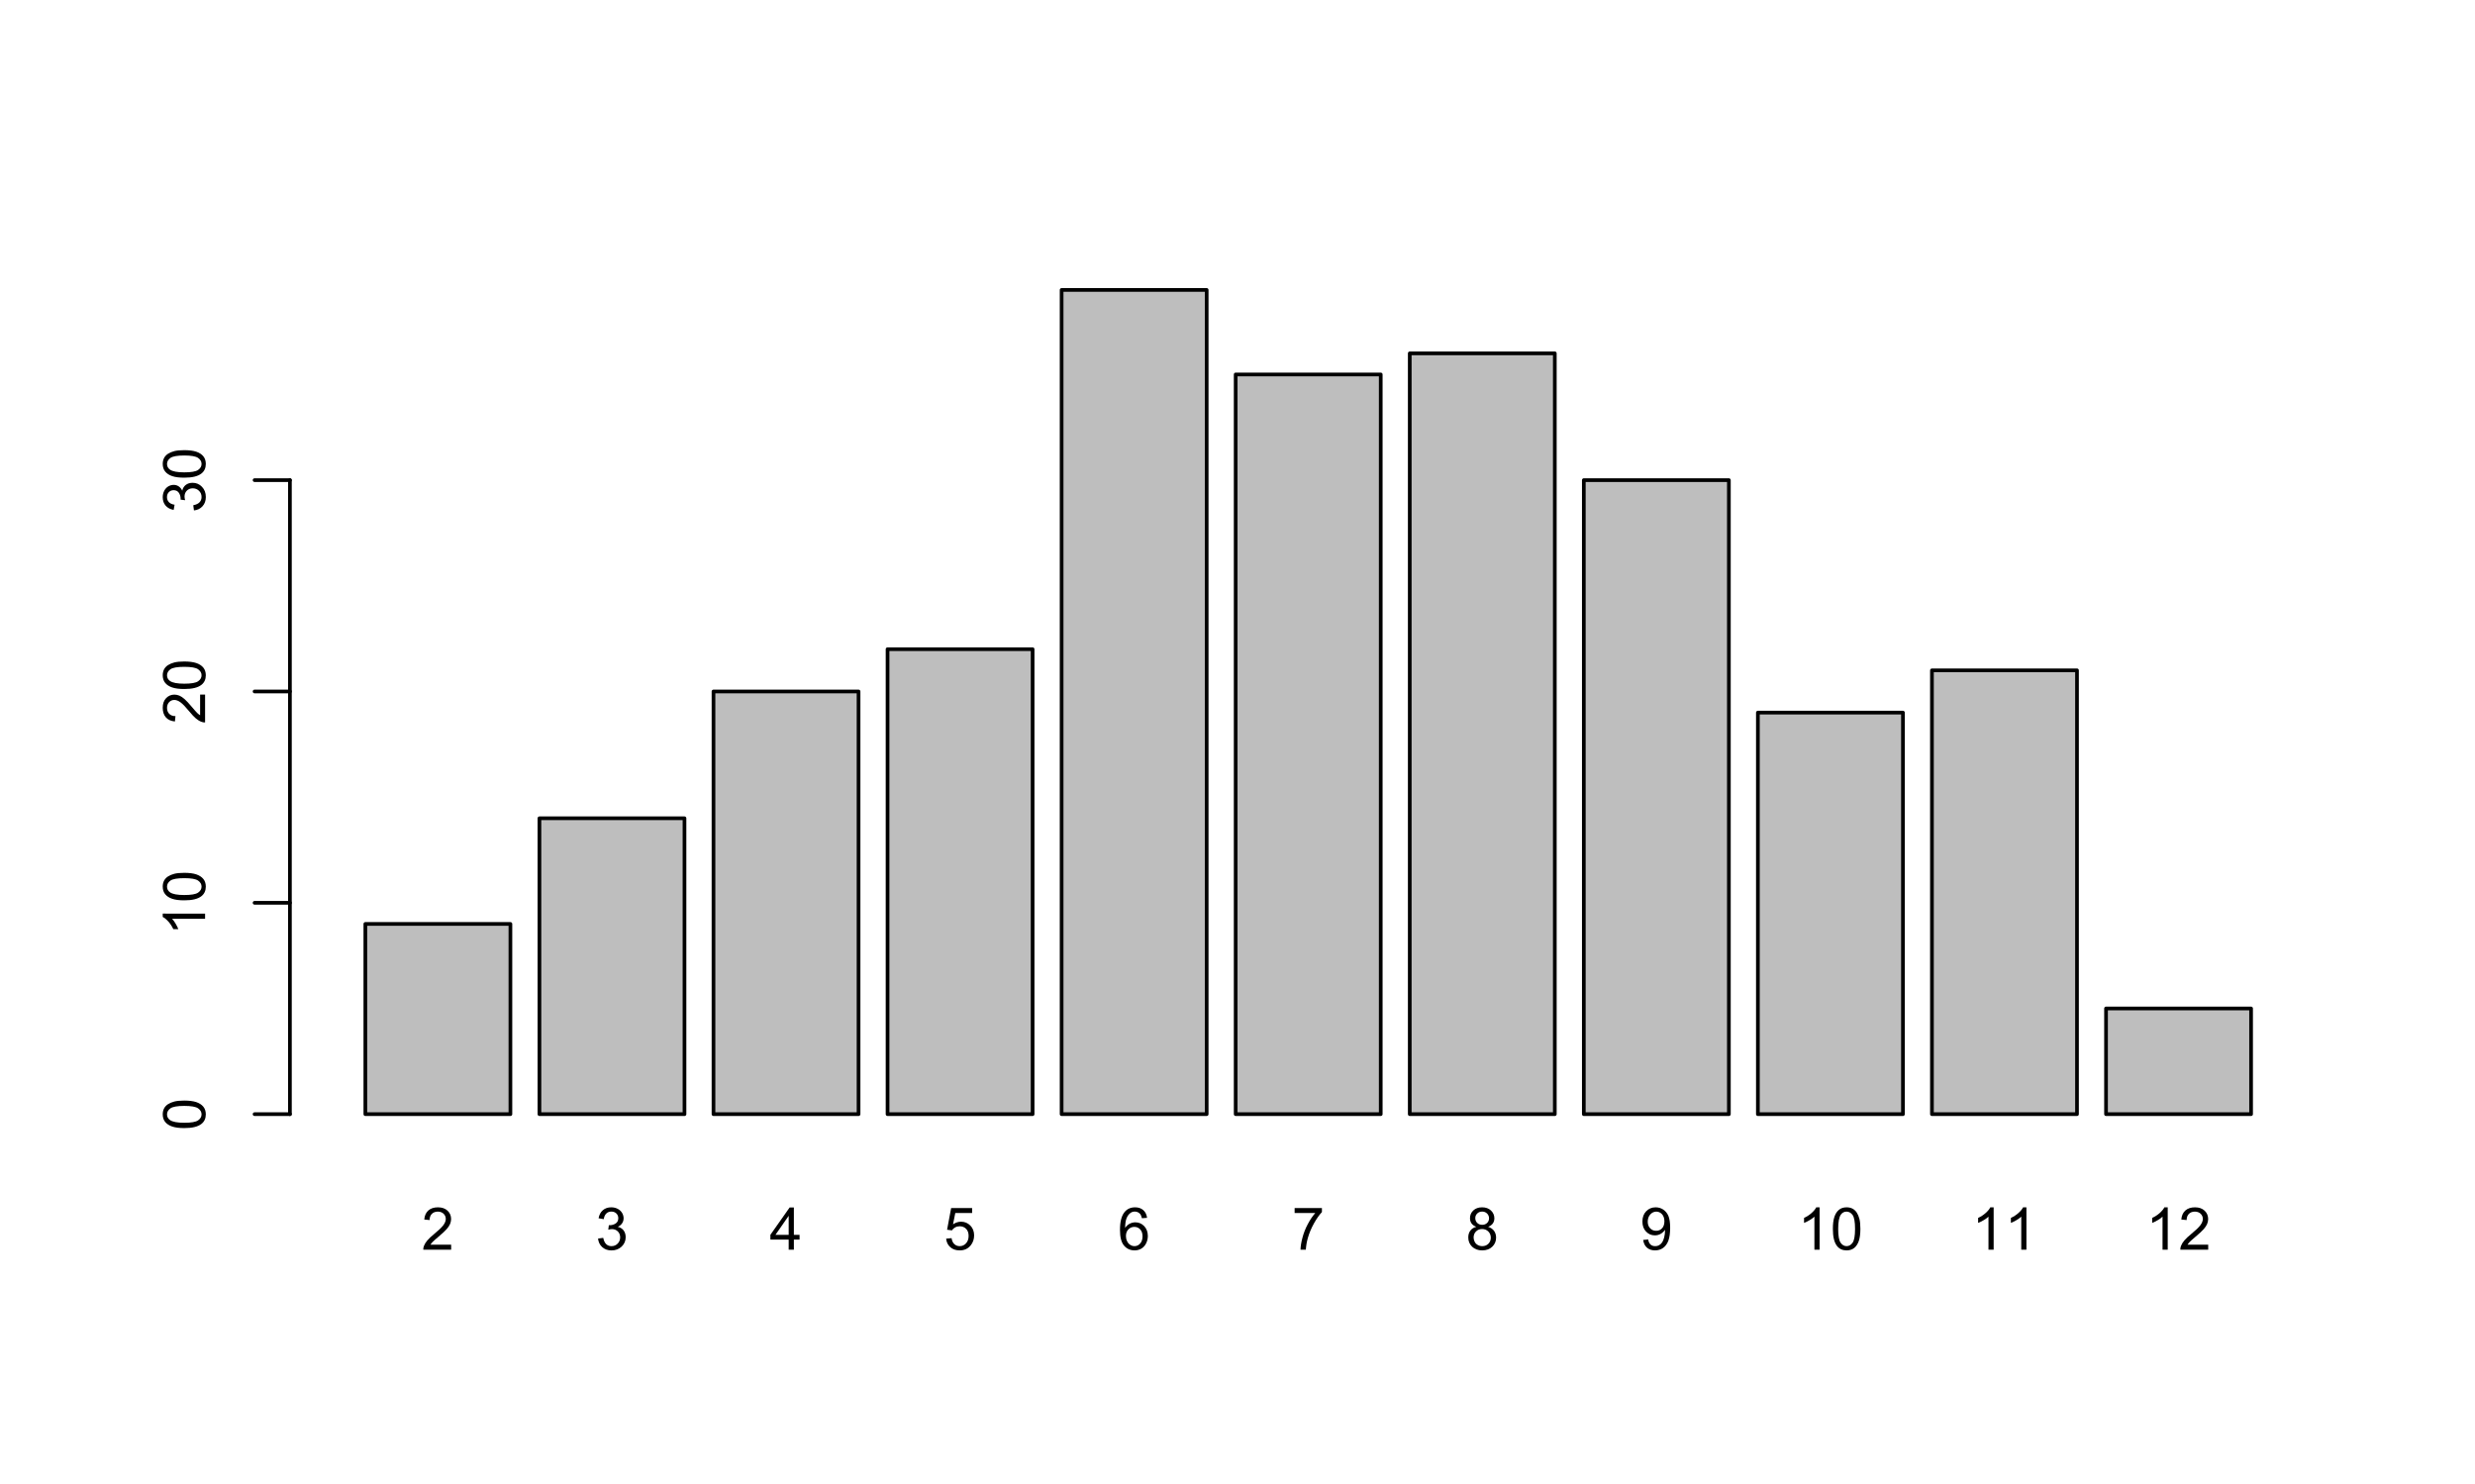
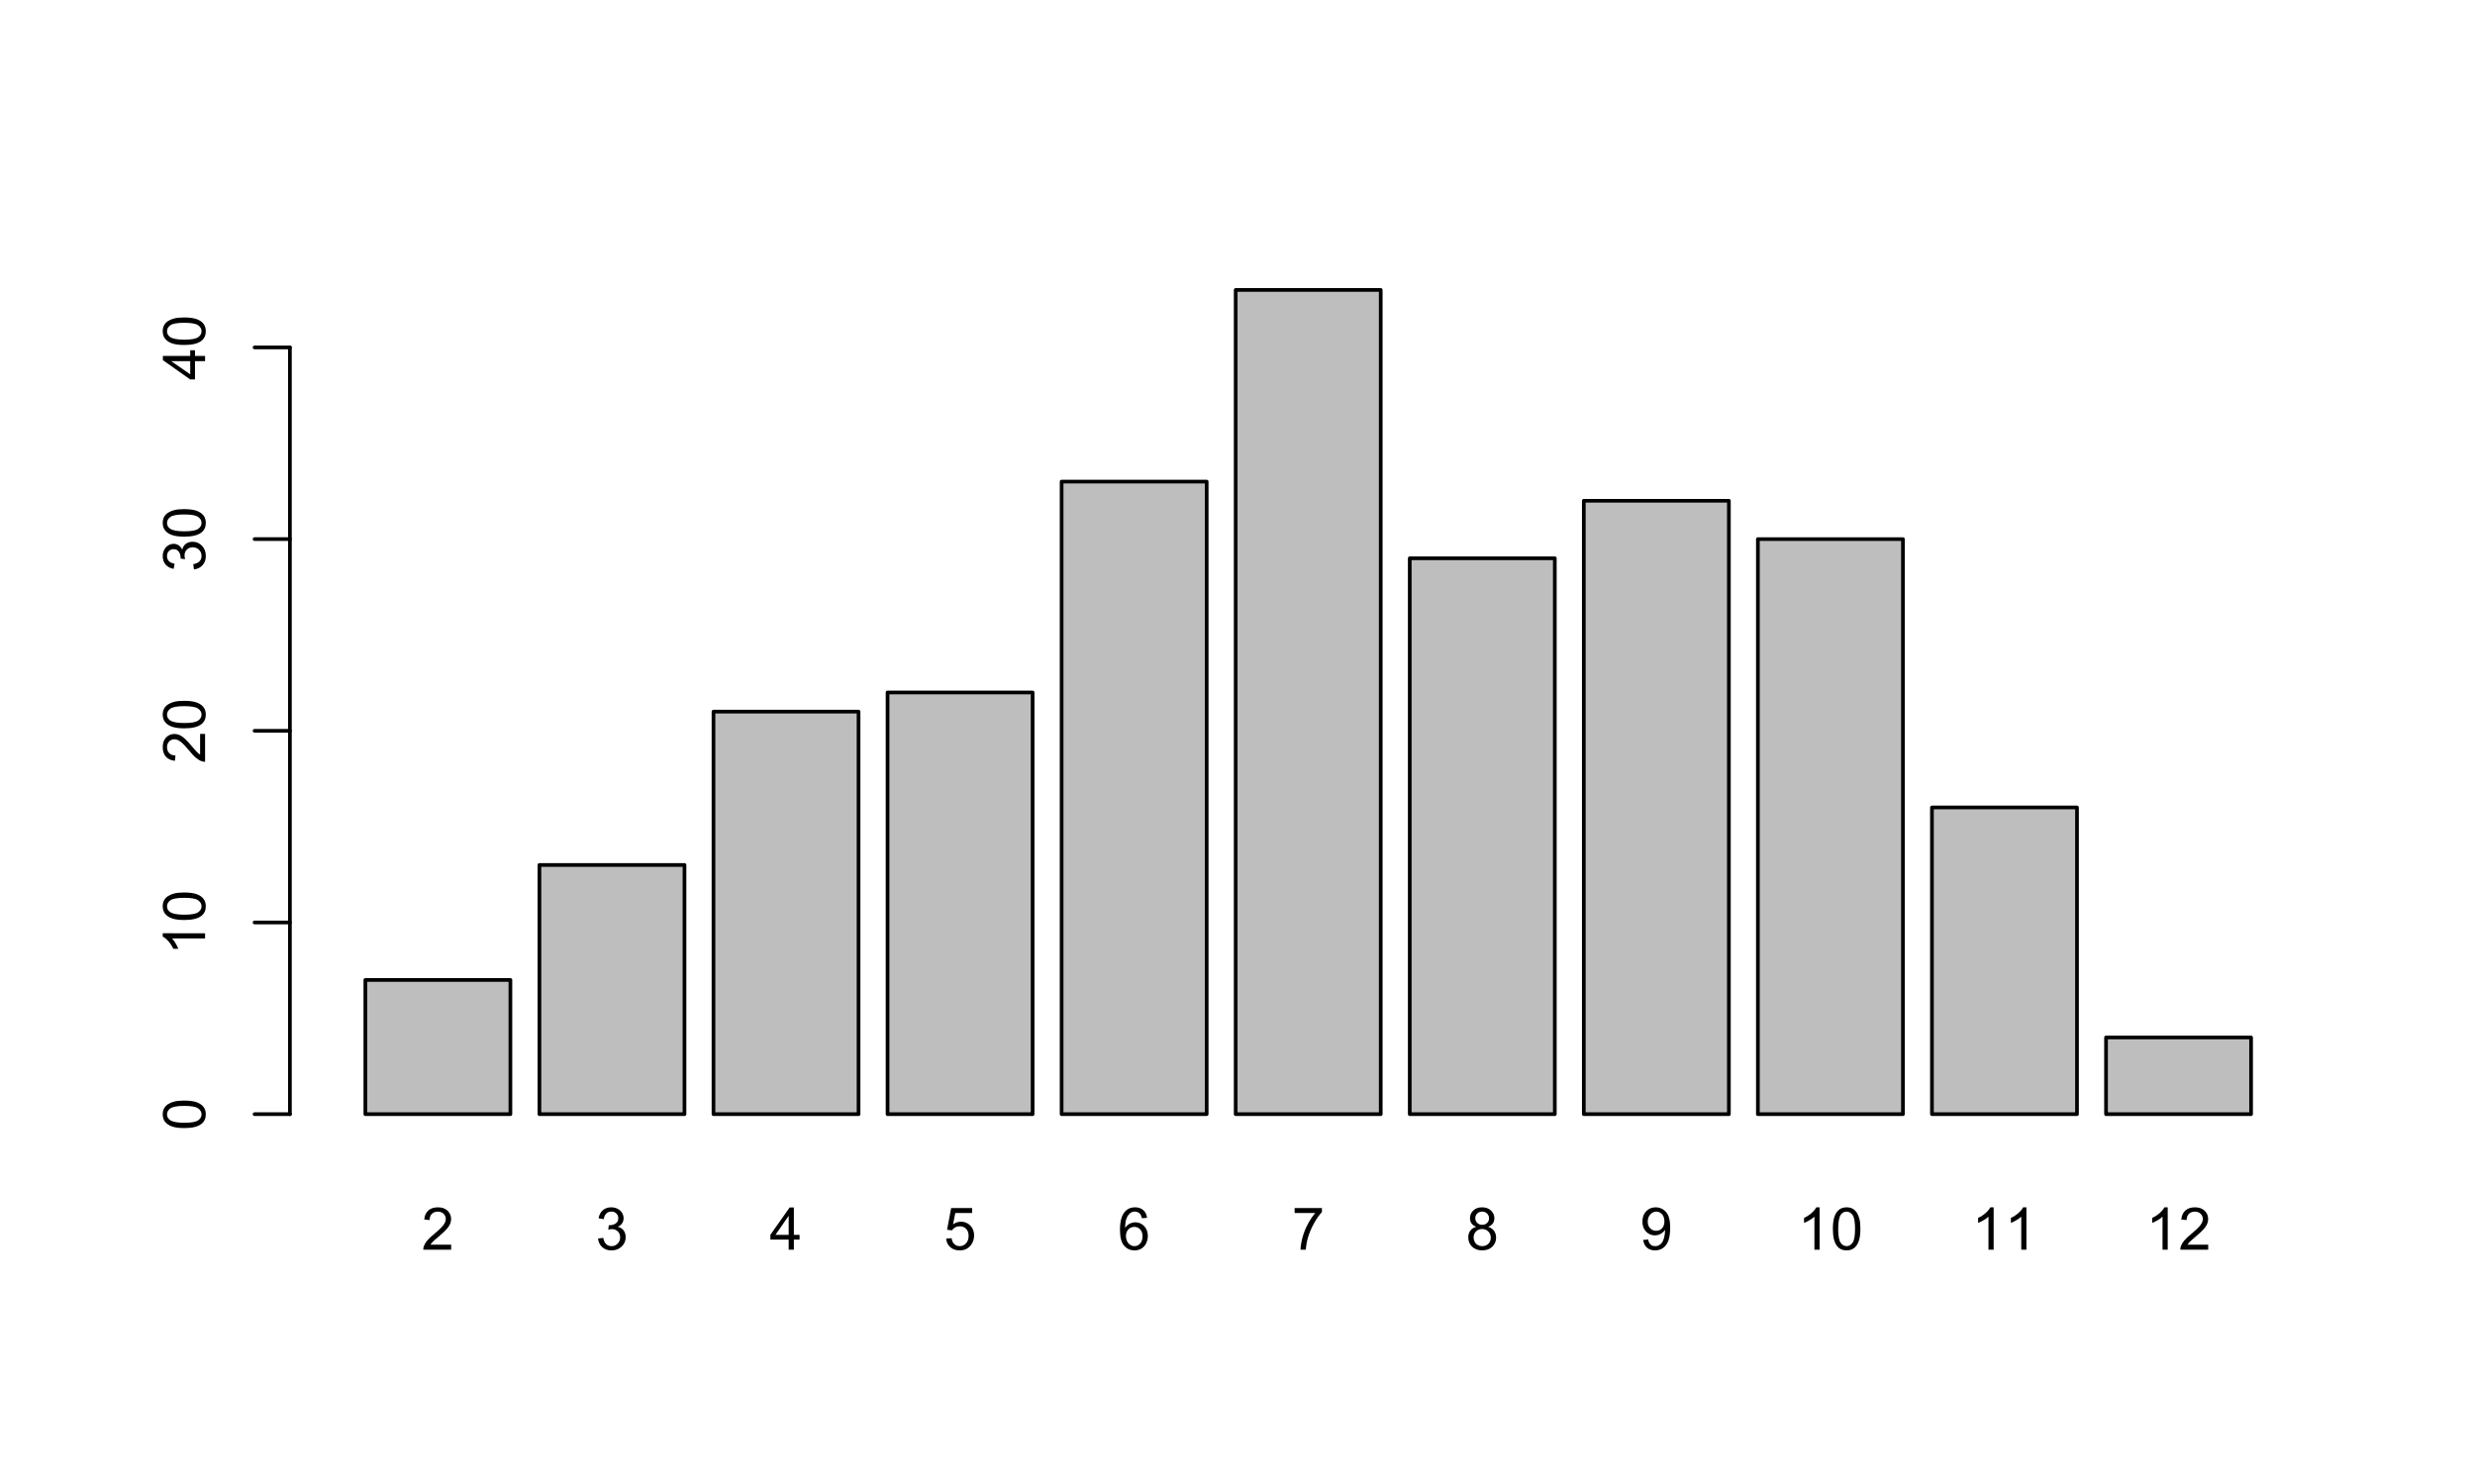
<svg xmlns="http://www.w3.org/2000/svg" xmlns:xlink="http://www.w3.org/1999/xlink" width="504pt" height="302pt" viewBox="0 0 504 302" version="1.1">
  <defs>
    <g>
      <symbol overflow="visible" id="glyph0-0">
        <path style="stroke:none;" d="M 1.5 0 L 1.5 -7.5 L 7.5 -7.5 L 7.5 0 Z M 1.688 -0.188 L 7.312 -0.188 L 7.312 -7.312 L 1.688 -7.312 Z M 1.688 -0.188 " />
      </symbol>
      <symbol overflow="visible" id="glyph0-1">
        <path style="stroke:none;" d="M 6.039 -1.016 L 6.039 0 L 0.363 0 C 0.355 -0.254 0.395 -0.496 0.484 -0.734 C 0.629 -1.117 0.859 -1.5 1.18 -1.875 C 1.492 -2.25 1.953 -2.684 2.562 -3.176 C 3.492 -3.941 4.125 -4.547 4.453 -4.992 C 4.781 -5.438 4.945 -5.859 4.945 -6.266 C 4.945 -6.68 4.793 -7.031 4.496 -7.32 C 4.191 -7.602 3.805 -7.746 3.328 -7.75 C 2.82 -7.746 2.414 -7.594 2.109 -7.293 C 1.805 -6.984 1.648 -6.562 1.648 -6.031 L 0.562 -6.141 C 0.633 -6.945 0.91 -7.559 1.398 -7.988 C 1.879 -8.41 2.531 -8.625 3.352 -8.625 C 4.172 -8.625 4.824 -8.395 5.309 -7.938 C 5.789 -7.48 6.027 -6.914 6.031 -6.242 C 6.027 -5.895 5.957 -5.559 5.82 -5.227 C 5.676 -4.891 5.441 -4.539 5.117 -4.176 C 4.789 -3.805 4.25 -3.301 3.492 -2.664 C 2.859 -2.129 2.453 -1.77 2.273 -1.582 C 2.094 -1.395 1.945 -1.203 1.828 -1.016 Z M 6.039 -1.016 " />
      </symbol>
      <symbol overflow="visible" id="glyph0-2">
        <path style="stroke:none;" d="M 0.504 -2.266 L 1.559 -2.406 C 1.68 -1.809 1.883 -1.379 2.176 -1.113 C 2.465 -0.848 2.82 -0.715 3.242 -0.719 C 3.734 -0.715 4.152 -0.887 4.496 -1.234 C 4.832 -1.574 5.004 -2 5.008 -2.516 C 5.004 -2.996 4.848 -3.395 4.535 -3.711 C 4.219 -4.023 3.816 -4.184 3.328 -4.184 C 3.129 -4.184 2.879 -4.145 2.586 -4.066 L 2.703 -4.992 C 2.766 -4.984 2.824 -4.98 2.871 -4.98 C 3.32 -4.98 3.723 -5.098 4.086 -5.332 C 4.441 -5.566 4.621 -5.926 4.625 -6.414 C 4.621 -6.801 4.492 -7.121 4.23 -7.375 C 3.965 -7.629 3.625 -7.758 3.219 -7.758 C 2.805 -7.758 2.465 -7.629 2.191 -7.371 C 1.918 -7.113 1.742 -6.727 1.664 -6.211 L 0.609 -6.398 C 0.738 -7.105 1.031 -7.652 1.488 -8.043 C 1.941 -8.43 2.508 -8.625 3.195 -8.625 C 3.66 -8.625 4.094 -8.523 4.488 -8.324 C 4.879 -8.121 5.18 -7.848 5.391 -7.5 C 5.602 -7.148 5.707 -6.777 5.707 -6.391 C 5.707 -6.02 5.605 -5.684 5.406 -5.379 C 5.207 -5.074 4.914 -4.832 4.523 -4.652 C 5.031 -4.535 5.426 -4.289 5.707 -3.922 C 5.988 -3.547 6.129 -3.086 6.129 -2.539 C 6.129 -1.785 5.855 -1.148 5.309 -0.629 C 4.762 -0.105 4.07 0.152 3.234 0.152 C 2.477 0.152 1.848 -0.07 1.355 -0.52 C 0.855 -0.969 0.574 -1.551 0.504 -2.266 Z M 0.504 -2.266 " />
      </symbol>
      <symbol overflow="visible" id="glyph0-3">
        <path style="stroke:none;" d="M 3.879 0 L 3.879 -2.055 L 0.152 -2.055 L 0.152 -3.023 L 4.07 -8.59 L 4.934 -8.59 L 4.934 -3.023 L 6.094 -3.023 L 6.094 -2.055 L 4.934 -2.055 L 4.934 0 Z M 3.879 -3.023 L 3.879 -6.898 L 1.188 -3.023 Z M 3.879 -3.023 " />
      </symbol>
      <symbol overflow="visible" id="glyph0-4">
        <path style="stroke:none;" d="M 0.5 -2.25 L 1.605 -2.344 C 1.684 -1.805 1.871 -1.398 2.176 -1.125 C 2.473 -0.852 2.836 -0.715 3.258 -0.719 C 3.766 -0.715 4.195 -0.906 4.547 -1.293 C 4.898 -1.672 5.074 -2.18 5.074 -2.82 C 5.074 -3.414 4.902 -3.891 4.566 -4.242 C 4.227 -4.59 3.785 -4.762 3.242 -4.766 C 2.898 -4.762 2.594 -4.684 2.32 -4.531 C 2.047 -4.375 1.832 -4.176 1.676 -3.93 L 0.688 -4.062 L 1.516 -8.473 L 5.789 -8.473 L 5.789 -7.465 L 2.359 -7.465 L 1.898 -5.156 C 2.414 -5.516 2.953 -5.695 3.523 -5.695 C 4.27 -5.695 4.902 -5.434 5.422 -4.914 C 5.934 -4.395 6.191 -3.727 6.195 -2.914 C 6.191 -2.133 5.965 -1.461 5.516 -0.898 C 4.961 -0.199 4.211 0.145 3.258 0.148 C 2.477 0.145 1.836 -0.07 1.344 -0.508 C 0.844 -0.941 0.562 -1.523 0.5 -2.25 Z M 0.5 -2.25 " />
      </symbol>
      <symbol overflow="visible" id="glyph0-5">
        <path style="stroke:none;" d="M 5.969 -6.484 L 4.922 -6.406 C 4.828 -6.812 4.695 -7.113 4.523 -7.305 C 4.234 -7.605 3.883 -7.758 3.469 -7.758 C 3.133 -7.758 2.836 -7.664 2.586 -7.477 C 2.25 -7.234 1.988 -6.879 1.797 -6.414 C 1.605 -5.949 1.508 -5.289 1.5 -4.43 C 1.754 -4.812 2.062 -5.098 2.434 -5.289 C 2.797 -5.473 3.184 -5.566 3.586 -5.57 C 4.289 -5.566 4.887 -5.309 5.383 -4.793 C 5.875 -4.277 6.121 -3.609 6.125 -2.789 C 6.121 -2.25 6.004 -1.746 5.773 -1.285 C 5.539 -0.82 5.223 -0.469 4.816 -0.223 C 4.41 0.023 3.949 0.145 3.434 0.148 C 2.555 0.145 1.836 -0.176 1.285 -0.82 C 0.727 -1.469 0.449 -2.535 0.453 -4.02 C 0.449 -5.676 0.758 -6.883 1.371 -7.641 C 1.902 -8.297 2.621 -8.625 3.531 -8.625 C 4.207 -8.625 4.762 -8.434 5.195 -8.055 C 5.625 -7.676 5.883 -7.152 5.969 -6.484 Z M 1.664 -2.781 C 1.664 -2.418 1.738 -2.07 1.895 -1.738 C 2.043 -1.406 2.262 -1.152 2.543 -0.98 C 2.82 -0.801 3.109 -0.715 3.414 -0.719 C 3.859 -0.715 4.242 -0.895 4.566 -1.258 C 4.883 -1.613 5.043 -2.102 5.047 -2.727 C 5.043 -3.316 4.887 -3.785 4.57 -4.129 C 4.25 -4.469 3.852 -4.641 3.375 -4.641 C 2.898 -4.641 2.492 -4.469 2.16 -4.129 C 1.828 -3.785 1.664 -3.336 1.664 -2.781 Z M 1.664 -2.781 " />
      </symbol>
      <symbol overflow="visible" id="glyph0-6">
        <path style="stroke:none;" d="M 0.57 -7.465 L 0.57 -8.477 L 6.129 -8.477 L 6.129 -7.656 C 5.582 -7.074 5.039 -6.301 4.5 -5.336 C 3.961 -4.371 3.547 -3.379 3.258 -2.359 C 3.047 -1.637 2.91 -0.852 2.852 0 L 1.77 0 C 1.781 -0.676 1.914 -1.492 2.168 -2.449 C 2.418 -3.402 2.781 -4.324 3.258 -5.215 C 3.734 -6.105 4.238 -6.855 4.773 -7.465 Z M 0.57 -7.465 " />
      </symbol>
      <symbol overflow="visible" id="glyph0-7">
        <path style="stroke:none;" d="M 2.121 -4.656 C 1.684 -4.816 1.359 -5.047 1.148 -5.344 C 0.938 -5.641 0.832 -5.996 0.832 -6.41 C 0.832 -7.035 1.055 -7.559 1.504 -7.984 C 1.953 -8.41 2.551 -8.625 3.297 -8.625 C 4.043 -8.625 4.648 -8.406 5.109 -7.973 C 5.566 -7.535 5.793 -7.004 5.797 -6.383 C 5.793 -5.977 5.688 -5.629 5.48 -5.34 C 5.27 -5.043 4.953 -4.816 4.531 -4.656 C 5.055 -4.48 5.457 -4.203 5.734 -3.824 C 6.008 -3.438 6.145 -2.98 6.148 -2.453 C 6.145 -1.715 5.887 -1.098 5.367 -0.602 C 4.844 -0.102 4.16 0.145 3.316 0.148 C 2.469 0.145 1.785 -0.102 1.266 -0.605 C 0.742 -1.105 0.48 -1.734 0.484 -2.484 C 0.48 -3.039 0.621 -3.504 0.91 -3.887 C 1.191 -4.262 1.598 -4.52 2.121 -4.656 Z M 1.91 -6.445 C 1.91 -6.039 2.039 -5.707 2.301 -5.449 C 2.562 -5.191 2.902 -5.062 3.32 -5.062 C 3.723 -5.062 4.055 -5.188 4.32 -5.445 C 4.578 -5.695 4.711 -6.012 4.711 -6.387 C 4.711 -6.773 4.574 -7.098 4.309 -7.363 C 4.035 -7.625 3.703 -7.758 3.312 -7.758 C 2.906 -7.758 2.574 -7.629 2.309 -7.371 C 2.043 -7.113 1.91 -6.805 1.91 -6.445 Z M 1.57 -2.477 C 1.57 -2.176 1.641 -1.887 1.785 -1.605 C 1.926 -1.324 2.137 -1.105 2.422 -0.949 C 2.699 -0.793 3.004 -0.715 3.328 -0.719 C 3.832 -0.715 4.246 -0.879 4.578 -1.207 C 4.902 -1.531 5.066 -1.941 5.07 -2.445 C 5.066 -2.945 4.898 -3.367 4.562 -3.703 C 4.223 -4.035 3.801 -4.199 3.293 -4.203 C 2.793 -4.199 2.379 -4.035 2.059 -3.711 C 1.73 -3.379 1.57 -2.969 1.57 -2.477 Z M 1.57 -2.477 " />
      </symbol>
      <symbol overflow="visible" id="glyph0-8">
        <path style="stroke:none;" d="M 0.656 -1.984 L 1.672 -2.078 C 1.75 -1.602 1.914 -1.258 2.16 -1.043 C 2.398 -0.824 2.711 -0.715 3.094 -0.719 C 3.414 -0.715 3.695 -0.789 3.945 -0.941 C 4.188 -1.086 4.391 -1.285 4.547 -1.535 C 4.703 -1.785 4.832 -2.121 4.938 -2.543 C 5.043 -2.965 5.098 -3.395 5.098 -3.832 C 5.098 -3.879 5.094 -3.949 5.094 -4.043 C 4.875 -3.707 4.586 -3.434 4.227 -3.227 C 3.859 -3.016 3.465 -2.91 3.039 -2.914 C 2.328 -2.91 1.727 -3.168 1.238 -3.688 C 0.742 -4.199 0.496 -4.879 0.5 -5.727 C 0.496 -6.594 0.754 -7.297 1.27 -7.828 C 1.781 -8.359 2.426 -8.625 3.199 -8.625 C 3.758 -8.625 4.266 -8.473 4.73 -8.172 C 5.191 -7.871 5.543 -7.441 5.785 -6.887 C 6.023 -6.328 6.145 -5.523 6.148 -4.469 C 6.145 -3.371 6.027 -2.496 5.789 -1.848 C 5.547 -1.195 5.191 -0.703 4.723 -0.363 C 4.254 -0.023 3.703 0.145 3.07 0.148 C 2.398 0.145 1.848 -0.039 1.422 -0.41 C 0.996 -0.785 0.742 -1.309 0.656 -1.984 Z M 4.977 -5.777 C 4.973 -6.383 4.812 -6.863 4.492 -7.219 C 4.168 -7.57 3.781 -7.746 3.328 -7.75 C 2.859 -7.746 2.449 -7.555 2.102 -7.176 C 1.754 -6.789 1.582 -6.293 1.582 -5.688 C 1.582 -5.137 1.746 -4.691 2.074 -4.355 C 2.402 -4.012 2.809 -3.844 3.297 -3.844 C 3.785 -3.844 4.188 -4.012 4.504 -4.355 C 4.816 -4.691 4.973 -5.168 4.977 -5.777 Z M 4.977 -5.777 " />
      </symbol>
      <symbol overflow="visible" id="glyph0-9">
        <path style="stroke:none;" d="M 4.469 0 L 3.414 0 L 3.414 -6.719 C 3.16 -6.477 2.828 -6.234 2.414 -5.996 C 2 -5.75 1.629 -5.57 1.305 -5.449 L 1.305 -6.469 C 1.895 -6.742 2.41 -7.078 2.852 -7.477 C 3.293 -7.871 3.605 -8.254 3.789 -8.625 L 4.469 -8.625 Z M 4.469 0 " />
      </symbol>
      <symbol overflow="visible" id="glyph0-10">
        <path style="stroke:none;" d="M 0.5 -4.234 C 0.496 -5.246 0.602 -6.062 0.812 -6.688 C 1.02 -7.305 1.328 -7.785 1.742 -8.121 C 2.148 -8.457 2.668 -8.625 3.297 -8.625 C 3.758 -8.625 4.164 -8.531 4.512 -8.348 C 4.855 -8.16 5.141 -7.891 5.371 -7.543 C 5.594 -7.191 5.773 -6.766 5.906 -6.266 C 6.035 -5.762 6.098 -5.086 6.102 -4.234 C 6.098 -3.227 5.996 -2.414 5.789 -1.797 C 5.578 -1.176 5.266 -0.695 4.859 -0.359 C 4.445 -0.02 3.926 0.145 3.297 0.148 C 2.465 0.145 1.816 -0.148 1.348 -0.742 C 0.781 -1.457 0.496 -2.621 0.5 -4.234 Z M 1.582 -4.234 C 1.582 -2.824 1.746 -1.887 2.074 -1.418 C 2.402 -0.949 2.809 -0.715 3.297 -0.719 C 3.777 -0.715 4.184 -0.949 4.52 -1.422 C 4.848 -1.887 5.016 -2.824 5.016 -4.234 C 5.016 -5.648 4.848 -6.59 4.52 -7.055 C 4.184 -7.516 3.773 -7.746 3.289 -7.75 C 2.801 -7.746 2.414 -7.543 2.125 -7.137 C 1.762 -6.613 1.582 -5.645 1.582 -4.234 Z M 1.582 -4.234 " />
      </symbol>
      <symbol overflow="visible" id="glyph1-0">
        <path style="stroke:none;" d="M 0 -1.5 L -7.5 -1.5 L -7.5 -7.5 L 0 -7.5 Z M -0.188 -1.688 L -0.188 -7.312 L -7.312 -7.312 L -7.312 -1.688 Z M -0.188 -1.688 " />
      </symbol>
      <symbol overflow="visible" id="glyph1-1">
        <path style="stroke:none;" d="M -4.234 -0.5 C -5.246 -0.496 -6.062 -0.602 -6.688 -0.812 C -7.305 -1.02 -7.785 -1.328 -8.121 -1.742 C -8.457 -2.152 -8.625 -2.672 -8.625 -3.301 C -8.625 -3.758 -8.531 -4.164 -8.348 -4.512 C -8.16 -4.859 -7.891 -5.145 -7.543 -5.371 C -7.191 -5.594 -6.766 -5.773 -6.266 -5.906 C -5.762 -6.035 -5.086 -6.098 -4.234 -6.102 C -3.223 -6.098 -2.41 -5.996 -1.793 -5.789 C -1.176 -5.578 -0.695 -5.266 -0.359 -4.859 C -0.02 -4.445 0.145 -3.926 0.148 -3.297 C 0.145 -2.465 -0.148 -1.816 -0.742 -1.348 C -1.457 -0.781 -2.621 -0.496 -4.234 -0.5 Z M -4.234 -1.582 C -2.824 -1.582 -1.887 -1.746 -1.418 -2.074 C -0.949 -2.402 -0.715 -2.809 -0.719 -3.297 C -0.715 -3.777 -0.949 -4.184 -1.422 -4.52 C -1.887 -4.848 -2.824 -5.016 -4.234 -5.016 C -5.648 -5.016 -6.59 -4.848 -7.055 -4.52 C -7.516 -4.188 -7.746 -3.777 -7.75 -3.289 C -7.746 -2.801 -7.543 -2.414 -7.137 -2.129 C -6.613 -1.762 -5.645 -1.582 -4.234 -1.582 Z M -4.234 -1.582 " />
      </symbol>
      <symbol overflow="visible" id="glyph1-2">
        <path style="stroke:none;" d="M 0 -4.469 L 0 -3.414 L -6.719 -3.418 C -6.477 -3.16 -6.234 -2.828 -5.996 -2.418 C -5.75 -2.004 -5.57 -1.633 -5.449 -1.309 L -6.469 -1.309 C -6.742 -1.895 -7.078 -2.41 -7.477 -2.852 C -7.871 -3.293 -8.254 -3.605 -8.625 -3.793 L -8.625 -4.473 Z M 0 -4.469 " />
      </symbol>
      <symbol overflow="visible" id="glyph1-3">
        <path style="stroke:none;" d="M -1.012 -6.039 L 0 -6.039 L 0 -0.363 C -0.254 -0.355 -0.496 -0.395 -0.734 -0.488 C -1.117 -0.629 -1.5 -0.859 -1.875 -1.18 C -2.25 -1.496 -2.684 -1.957 -3.176 -2.562 C -3.941 -3.492 -4.547 -4.125 -4.992 -4.453 C -5.438 -4.781 -5.859 -4.945 -6.266 -4.945 C -6.68 -4.945 -7.031 -4.793 -7.32 -4.496 C -7.602 -4.195 -7.746 -3.809 -7.75 -3.328 C -7.746 -2.82 -7.594 -2.414 -7.293 -2.109 C -6.984 -1.805 -6.562 -1.648 -6.031 -1.648 L -6.141 -0.562 C -6.945 -0.637 -7.559 -0.914 -7.988 -1.402 C -8.41 -1.883 -8.625 -2.535 -8.625 -3.352 C -8.625 -4.176 -8.395 -4.828 -7.938 -5.309 C -7.48 -5.789 -6.914 -6.027 -6.242 -6.031 C -5.895 -6.027 -5.559 -5.957 -5.227 -5.82 C -4.891 -5.676 -4.539 -5.441 -4.176 -5.117 C -3.805 -4.789 -3.301 -4.25 -2.664 -3.492 C -2.129 -2.859 -1.77 -2.453 -1.582 -2.273 C -1.395 -2.094 -1.203 -1.945 -1.012 -1.828 Z M -1.012 -6.039 " />
      </symbol>
      <symbol overflow="visible" id="glyph1-4">
        <path style="stroke:none;" d="M -2.266 -0.504 L -2.406 -1.559 C -1.809 -1.68 -1.379 -1.883 -1.113 -2.176 C -0.848 -2.465 -0.715 -2.82 -0.719 -3.242 C -0.715 -3.734 -0.887 -4.152 -1.234 -4.496 C -1.574 -4.832 -2 -5.004 -2.512 -5.008 C -2.992 -5.004 -3.391 -4.848 -3.711 -4.535 C -4.023 -4.219 -4.184 -3.816 -4.184 -3.328 C -4.184 -3.129 -4.145 -2.879 -4.066 -2.586 L -4.992 -2.703 C -4.984 -2.77 -4.98 -2.828 -4.98 -2.871 C -4.98 -3.32 -5.098 -3.723 -5.332 -4.086 C -5.566 -4.441 -5.926 -4.621 -6.414 -4.625 C -6.801 -4.621 -7.121 -4.492 -7.375 -4.23 C -7.629 -3.969 -7.758 -3.629 -7.758 -3.219 C -7.758 -2.805 -7.629 -2.465 -7.371 -2.191 C -7.113 -1.918 -6.727 -1.742 -6.211 -1.664 L -6.398 -0.609 C -7.105 -0.738 -7.652 -1.031 -8.043 -1.488 C -8.43 -1.945 -8.625 -2.512 -8.625 -3.195 C -8.625 -3.66 -8.523 -4.094 -8.324 -4.488 C -8.121 -4.883 -7.848 -5.184 -7.5 -5.395 C -7.148 -5.602 -6.777 -5.707 -6.391 -5.707 C -6.02 -5.707 -5.684 -5.605 -5.379 -5.406 C -5.074 -5.207 -4.832 -4.914 -4.652 -4.523 C -4.535 -5.031 -4.289 -5.426 -3.922 -5.707 C -3.547 -5.988 -3.086 -6.129 -2.535 -6.129 C -1.781 -6.129 -1.145 -5.855 -0.629 -5.309 C -0.105 -4.762 0.152 -4.07 0.152 -3.234 C 0.152 -2.477 -0.07 -1.848 -0.52 -1.355 C -0.969 -0.855 -1.551 -0.574 -2.266 -0.504 Z M -2.266 -0.504 " />
      </symbol>
+       <symbol overflow="visible" id="glyph1-5">
+         <path style="stroke:none;" d="M 0 -3.879 L -2.055 -3.879 L -2.055 -0.152 L -3.023 -0.152 L -8.59 -4.074 L -8.59 -4.934 L -3.023 -4.934 L -3.023 -6.094 L -2.055 -6.094 L -2.055 -4.934 L 0 -4.934 Z M -3.023 -3.879 L -6.898 -3.879 L -3.023 -1.191 Z M -3.023 -3.879 " />
+       </symbol>
    </g>
  </defs>
  <g id="surface164">
    <rect x="0" y="0" width="504" height="302" style="fill:rgb(100%,100%,100%);fill-opacity:1;stroke:none;" />
-     <path style="fill-rule:nonzero;fill:rgb(74.51%,74.51%,74.51%);fill-opacity:1;stroke-width:0.75;stroke-linecap:round;stroke-linejoin:round;stroke:rgb(0%,0%,0%);stroke-opacity:1;stroke-miterlimit:10;" d="M 74.398 226.883 L 103.938 226.883 L 103.938 188.148 L 74.398 188.148 Z M 74.398 226.883 " />
-     <path style="fill-rule:nonzero;fill:rgb(74.51%,74.51%,74.51%);fill-opacity:1;stroke-width:0.75;stroke-linecap:round;stroke-linejoin:round;stroke:rgb(0%,0%,0%);stroke-opacity:1;stroke-miterlimit:10;" d="M 109.848 226.883 L 139.387 226.883 L 139.387 166.633 L 109.848 166.633 Z M 109.848 226.883 " />
-     <path style="fill-rule:nonzero;fill:rgb(74.51%,74.51%,74.51%);fill-opacity:1;stroke-width:0.75;stroke-linecap:round;stroke-linejoin:round;stroke:rgb(0%,0%,0%);stroke-opacity:1;stroke-miterlimit:10;" d="M 145.293 226.883 L 174.832 226.883 L 174.832 140.809 L 145.293 140.809 Z M 145.293 226.883 " />
-     <path style="fill-rule:nonzero;fill:rgb(74.51%,74.51%,74.51%);fill-opacity:1;stroke-width:0.75;stroke-linecap:round;stroke-linejoin:round;stroke:rgb(0%,0%,0%);stroke-opacity:1;stroke-miterlimit:10;" d="M 180.738 226.883 L 210.277 226.883 L 210.277 132.203 L 180.738 132.203 Z M 180.738 226.883 " />
-     <path style="fill-rule:nonzero;fill:rgb(74.51%,74.51%,74.51%);fill-opacity:1;stroke-width:0.75;stroke-linecap:round;stroke-linejoin:round;stroke:rgb(0%,0%,0%);stroke-opacity:1;stroke-miterlimit:10;" d="M 216.184 226.883 L 245.723 226.883 L 245.723 59.043 L 216.184 59.043 Z M 216.184 226.883 " />
-     <path style="fill-rule:nonzero;fill:rgb(74.51%,74.51%,74.51%);fill-opacity:1;stroke-width:0.75;stroke-linecap:round;stroke-linejoin:round;stroke:rgb(0%,0%,0%);stroke-opacity:1;stroke-miterlimit:10;" d="M 251.629 226.883 L 281.168 226.883 L 281.168 76.254 L 251.629 76.254 Z M 251.629 226.883 " />
-     <path style="fill-rule:nonzero;fill:rgb(74.51%,74.51%,74.51%);fill-opacity:1;stroke-width:0.75;stroke-linecap:round;stroke-linejoin:round;stroke:rgb(0%,0%,0%);stroke-opacity:1;stroke-miterlimit:10;" d="M 287.078 226.883 L 316.617 226.883 L 316.617 71.953 L 287.078 71.953 Z M 287.078 226.883 " />
-     <path style="fill-rule:nonzero;fill:rgb(74.51%,74.51%,74.51%);fill-opacity:1;stroke-width:0.75;stroke-linecap:round;stroke-linejoin:round;stroke:rgb(0%,0%,0%);stroke-opacity:1;stroke-miterlimit:10;" d="M 322.523 226.883 L 352.062 226.883 L 352.062 97.773 L 322.523 97.773 Z M 322.523 226.883 " />
-     <path style="fill-rule:nonzero;fill:rgb(74.51%,74.51%,74.51%);fill-opacity:1;stroke-width:0.75;stroke-linecap:round;stroke-linejoin:round;stroke:rgb(0%,0%,0%);stroke-opacity:1;stroke-miterlimit:10;" d="M 357.969 226.883 L 387.508 226.883 L 387.508 145.113 L 357.969 145.113 Z M 357.969 226.883 " />
-     <path style="fill-rule:nonzero;fill:rgb(74.51%,74.51%,74.51%);fill-opacity:1;stroke-width:0.75;stroke-linecap:round;stroke-linejoin:round;stroke:rgb(0%,0%,0%);stroke-opacity:1;stroke-miterlimit:10;" d="M 393.414 226.883 L 422.953 226.883 L 422.953 136.508 L 393.414 136.508 Z M 393.414 226.883 " />
-     <path style="fill-rule:nonzero;fill:rgb(74.51%,74.51%,74.51%);fill-opacity:1;stroke-width:0.75;stroke-linecap:round;stroke-linejoin:round;stroke:rgb(0%,0%,0%);stroke-opacity:1;stroke-miterlimit:10;" d="M 428.863 226.883 L 458.402 226.883 L 458.402 205.363 L 428.863 205.363 Z M 428.863 226.883 " />
+     <path style="fill-rule:nonzero;fill:rgb(74.51%,74.51%,74.51%);fill-opacity:1;stroke-width:0.75;stroke-linecap:round;stroke-linejoin:round;stroke:rgb(0%,0%,0%);stroke-opacity:1;stroke-miterlimit:10;" d="M 74.398 226.883 L 103.938 226.883 L 103.938 199.559 L 74.398 199.559 Z M 74.398 226.883 " />
+     <path style="fill-rule:nonzero;fill:rgb(74.51%,74.51%,74.51%);fill-opacity:1;stroke-width:0.75;stroke-linecap:round;stroke-linejoin:round;stroke:rgb(0%,0%,0%);stroke-opacity:1;stroke-miterlimit:10;" d="M 109.848 226.883 L 139.387 226.883 L 139.387 176.141 L 109.848 176.141 Z M 109.848 226.883 " />
+     <path style="fill-rule:nonzero;fill:rgb(74.51%,74.51%,74.51%);fill-opacity:1;stroke-width:0.75;stroke-linecap:round;stroke-linejoin:round;stroke:rgb(0%,0%,0%);stroke-opacity:1;stroke-miterlimit:10;" d="M 145.293 226.883 L 174.832 226.883 L 174.832 144.914 L 145.293 144.914 Z M 145.293 226.883 " />
+     <path style="fill-rule:nonzero;fill:rgb(74.51%,74.51%,74.51%);fill-opacity:1;stroke-width:0.75;stroke-linecap:round;stroke-linejoin:round;stroke:rgb(0%,0%,0%);stroke-opacity:1;stroke-miterlimit:10;" d="M 180.738 226.883 L 210.277 226.883 L 210.277 141.012 L 180.738 141.012 Z M 180.738 226.883 " />
+     <path style="fill-rule:nonzero;fill:rgb(74.51%,74.51%,74.51%);fill-opacity:1;stroke-width:0.75;stroke-linecap:round;stroke-linejoin:round;stroke:rgb(0%,0%,0%);stroke-opacity:1;stroke-miterlimit:10;" d="M 216.184 226.883 L 245.723 226.883 L 245.723 98.074 L 216.184 98.074 Z M 216.184 226.883 " />
+     <path style="fill-rule:nonzero;fill:rgb(74.51%,74.51%,74.51%);fill-opacity:1;stroke-width:0.75;stroke-linecap:round;stroke-linejoin:round;stroke:rgb(0%,0%,0%);stroke-opacity:1;stroke-miterlimit:10;" d="M 251.629 226.883 L 281.168 226.883 L 281.168 59.043 L 251.629 59.043 Z M 251.629 226.883 " />
+     <path style="fill-rule:nonzero;fill:rgb(74.51%,74.51%,74.51%);fill-opacity:1;stroke-width:0.75;stroke-linecap:round;stroke-linejoin:round;stroke:rgb(0%,0%,0%);stroke-opacity:1;stroke-miterlimit:10;" d="M 287.078 226.883 L 316.617 226.883 L 316.617 113.688 L 287.078 113.688 Z M 287.078 226.883 " />
+     <path style="fill-rule:nonzero;fill:rgb(74.51%,74.51%,74.51%);fill-opacity:1;stroke-width:0.75;stroke-linecap:round;stroke-linejoin:round;stroke:rgb(0%,0%,0%);stroke-opacity:1;stroke-miterlimit:10;" d="M 322.523 226.883 L 352.062 226.883 L 352.062 101.977 L 322.523 101.977 Z M 322.523 226.883 " />
+     <path style="fill-rule:nonzero;fill:rgb(74.51%,74.51%,74.51%);fill-opacity:1;stroke-width:0.75;stroke-linecap:round;stroke-linejoin:round;stroke:rgb(0%,0%,0%);stroke-opacity:1;stroke-miterlimit:10;" d="M 357.969 226.883 L 387.508 226.883 L 387.508 109.785 L 357.969 109.785 Z M 357.969 226.883 " />
+     <path style="fill-rule:nonzero;fill:rgb(74.51%,74.51%,74.51%);fill-opacity:1;stroke-width:0.75;stroke-linecap:round;stroke-linejoin:round;stroke:rgb(0%,0%,0%);stroke-opacity:1;stroke-miterlimit:10;" d="M 393.414 226.883 L 422.953 226.883 L 422.953 164.43 L 393.414 164.43 Z M 393.414 226.883 " />
+     <path style="fill-rule:nonzero;fill:rgb(74.51%,74.51%,74.51%);fill-opacity:1;stroke-width:0.75;stroke-linecap:round;stroke-linejoin:round;stroke:rgb(0%,0%,0%);stroke-opacity:1;stroke-miterlimit:10;" d="M 428.863 226.883 L 458.402 226.883 L 458.402 211.27 L 428.863 211.27 Z M 428.863 226.883 " />
    <g style="fill:rgb(0%,0%,0%);fill-opacity:1;">
      <use xlink:href="#glyph0-1" x="85.832" y="254.48" />
    </g>
    <g style="fill:rgb(0%,0%,0%);fill-opacity:1;">
      <use xlink:href="#glyph0-2" x="121.281" y="254.48" />
    </g>
    <g style="fill:rgb(0%,0%,0%);fill-opacity:1;">
      <use xlink:href="#glyph0-3" x="156.727" y="254.48" />
    </g>
    <g style="fill:rgb(0%,0%,0%);fill-opacity:1;">
      <use xlink:href="#glyph0-4" x="192.172" y="254.48" />
    </g>
    <g style="fill:rgb(0%,0%,0%);fill-opacity:1;">
      <use xlink:href="#glyph0-5" x="227.617" y="254.48" />
    </g>
    <g style="fill:rgb(0%,0%,0%);fill-opacity:1;">
      <use xlink:href="#glyph0-6" x="263.062" y="254.48" />
    </g>
    <g style="fill:rgb(0%,0%,0%);fill-opacity:1;">
      <use xlink:href="#glyph0-7" x="298.512" y="254.48" />
    </g>
    <g style="fill:rgb(0%,0%,0%);fill-opacity:1;">
      <use xlink:href="#glyph0-8" x="333.957" y="254.48" />
    </g>
    <g style="fill:rgb(0%,0%,0%);fill-opacity:1;">
      <use xlink:href="#glyph0-9" x="366.066" y="254.48" />
      <use xlink:href="#glyph0-10" x="372.74" y="254.48" />
    </g>
    <g style="fill:rgb(0%,0%,0%);fill-opacity:1;">
      <use xlink:href="#glyph0-9" x="401.512" y="254.48" />
      <use xlink:href="#glyph0-9" x="408.186" y="254.48" />
    </g>
    <g style="fill:rgb(0%,0%,0%);fill-opacity:1;">
      <use xlink:href="#glyph0-9" x="436.957" y="254.48" />
      <use xlink:href="#glyph0-1" x="443.631" y="254.48" />
    </g>
-     <path style="fill:none;stroke-width:0.75;stroke-linecap:round;stroke-linejoin:round;stroke:rgb(0%,0%,0%);stroke-opacity:1;stroke-miterlimit:10;" d="M 59.039 226.883 L 59.039 97.773 " />
+     <path style="fill:none;stroke-width:0.75;stroke-linecap:round;stroke-linejoin:round;stroke:rgb(0%,0%,0%);stroke-opacity:1;stroke-miterlimit:10;" d="M 59.039 226.883 L 59.039 70.75 " />
    <path style="fill:none;stroke-width:0.75;stroke-linecap:round;stroke-linejoin:round;stroke:rgb(0%,0%,0%);stroke-opacity:1;stroke-miterlimit:10;" d="M 59.039 226.883 L 51.84 226.883 " />
-     <path style="fill:none;stroke-width:0.75;stroke-linecap:round;stroke-linejoin:round;stroke:rgb(0%,0%,0%);stroke-opacity:1;stroke-miterlimit:10;" d="M 59.039 183.844 L 51.84 183.844 " />
-     <path style="fill:none;stroke-width:0.75;stroke-linecap:round;stroke-linejoin:round;stroke:rgb(0%,0%,0%);stroke-opacity:1;stroke-miterlimit:10;" d="M 59.039 140.809 L 51.84 140.809 " />
-     <path style="fill:none;stroke-width:0.75;stroke-linecap:round;stroke-linejoin:round;stroke:rgb(0%,0%,0%);stroke-opacity:1;stroke-miterlimit:10;" d="M 59.039 97.773 L 51.84 97.773 " />
+     <path style="fill:none;stroke-width:0.75;stroke-linecap:round;stroke-linejoin:round;stroke:rgb(0%,0%,0%);stroke-opacity:1;stroke-miterlimit:10;" d="M 59.039 187.848 L 51.84 187.848 " />
+     <path style="fill:none;stroke-width:0.75;stroke-linecap:round;stroke-linejoin:round;stroke:rgb(0%,0%,0%);stroke-opacity:1;stroke-miterlimit:10;" d="M 59.039 148.816 L 51.84 148.816 " />
+     <path style="fill:none;stroke-width:0.75;stroke-linecap:round;stroke-linejoin:round;stroke:rgb(0%,0%,0%);stroke-opacity:1;stroke-miterlimit:10;" d="M 59.039 109.781 L 51.84 109.781 " />
+     <path style="fill:none;stroke-width:0.75;stroke-linecap:round;stroke-linejoin:round;stroke:rgb(0%,0%,0%);stroke-opacity:1;stroke-miterlimit:10;" d="M 59.039 70.75 L 51.84 70.75 " />
    <g style="fill:rgb(0%,0%,0%);fill-opacity:1;">
      <use xlink:href="#glyph1-1" x="41.762" y="230.219" />
    </g>
    <g style="fill:rgb(0%,0%,0%);fill-opacity:1;">
-       <use xlink:href="#glyph1-2" x="41.762" y="190.516" />
-       <use xlink:href="#glyph1-1" x="41.762" y="183.842" />
+       <use xlink:href="#glyph1-2" x="41.762" y="194.52" />
+       <use xlink:href="#glyph1-1" x="41.762" y="187.846" />
    </g>
    <g style="fill:rgb(0%,0%,0%);fill-opacity:1;">
-       <use xlink:href="#glyph1-3" x="41.762" y="147.48" />
-       <use xlink:href="#glyph1-1" x="41.762" y="140.807" />
+       <use xlink:href="#glyph1-3" x="41.762" y="155.488" />
+       <use xlink:href="#glyph1-1" x="41.762" y="148.814" />
    </g>
    <g style="fill:rgb(0%,0%,0%);fill-opacity:1;">
-       <use xlink:href="#glyph1-4" x="41.762" y="104.445" />
-       <use xlink:href="#glyph1-1" x="41.762" y="97.771" />
+       <use xlink:href="#glyph1-4" x="41.762" y="116.453" />
+       <use xlink:href="#glyph1-1" x="41.762" y="109.779" />
+     </g>
+     <g style="fill:rgb(0%,0%,0%);fill-opacity:1;">
+       <use xlink:href="#glyph1-5" x="41.762" y="77.422" />
+       <use xlink:href="#glyph1-1" x="41.762" y="70.748" />
    </g>
  </g>
</svg>
